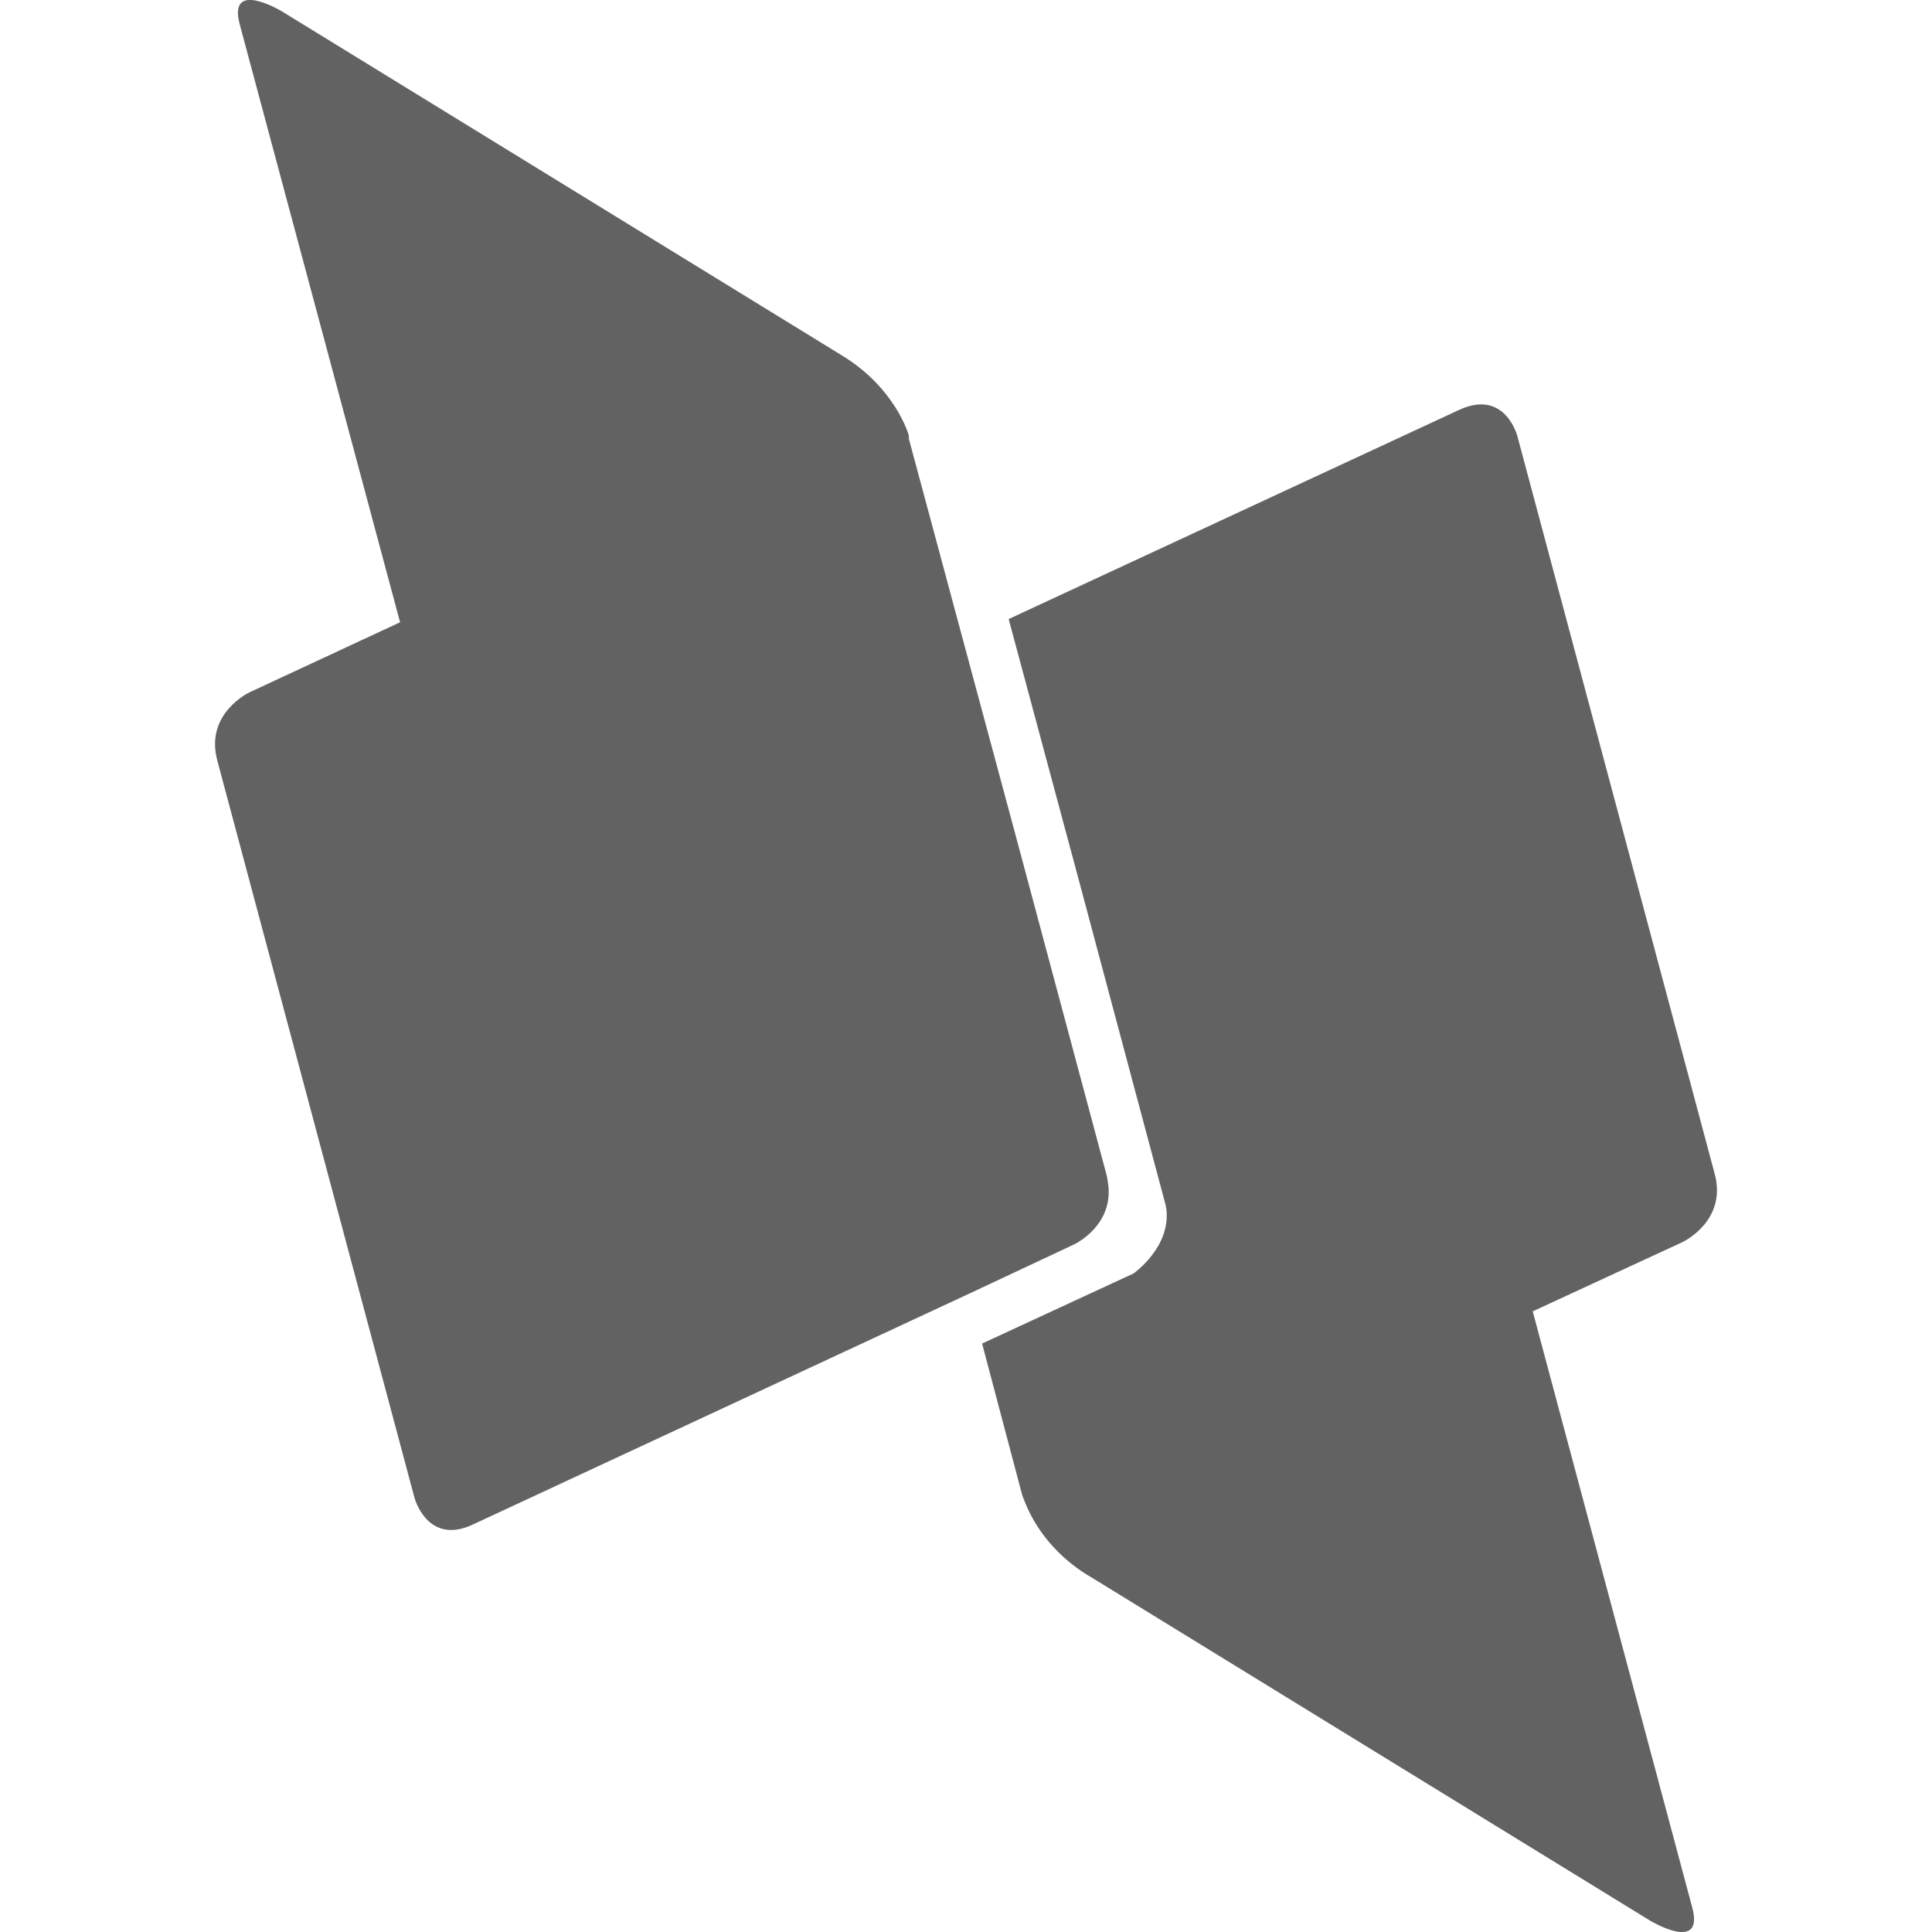
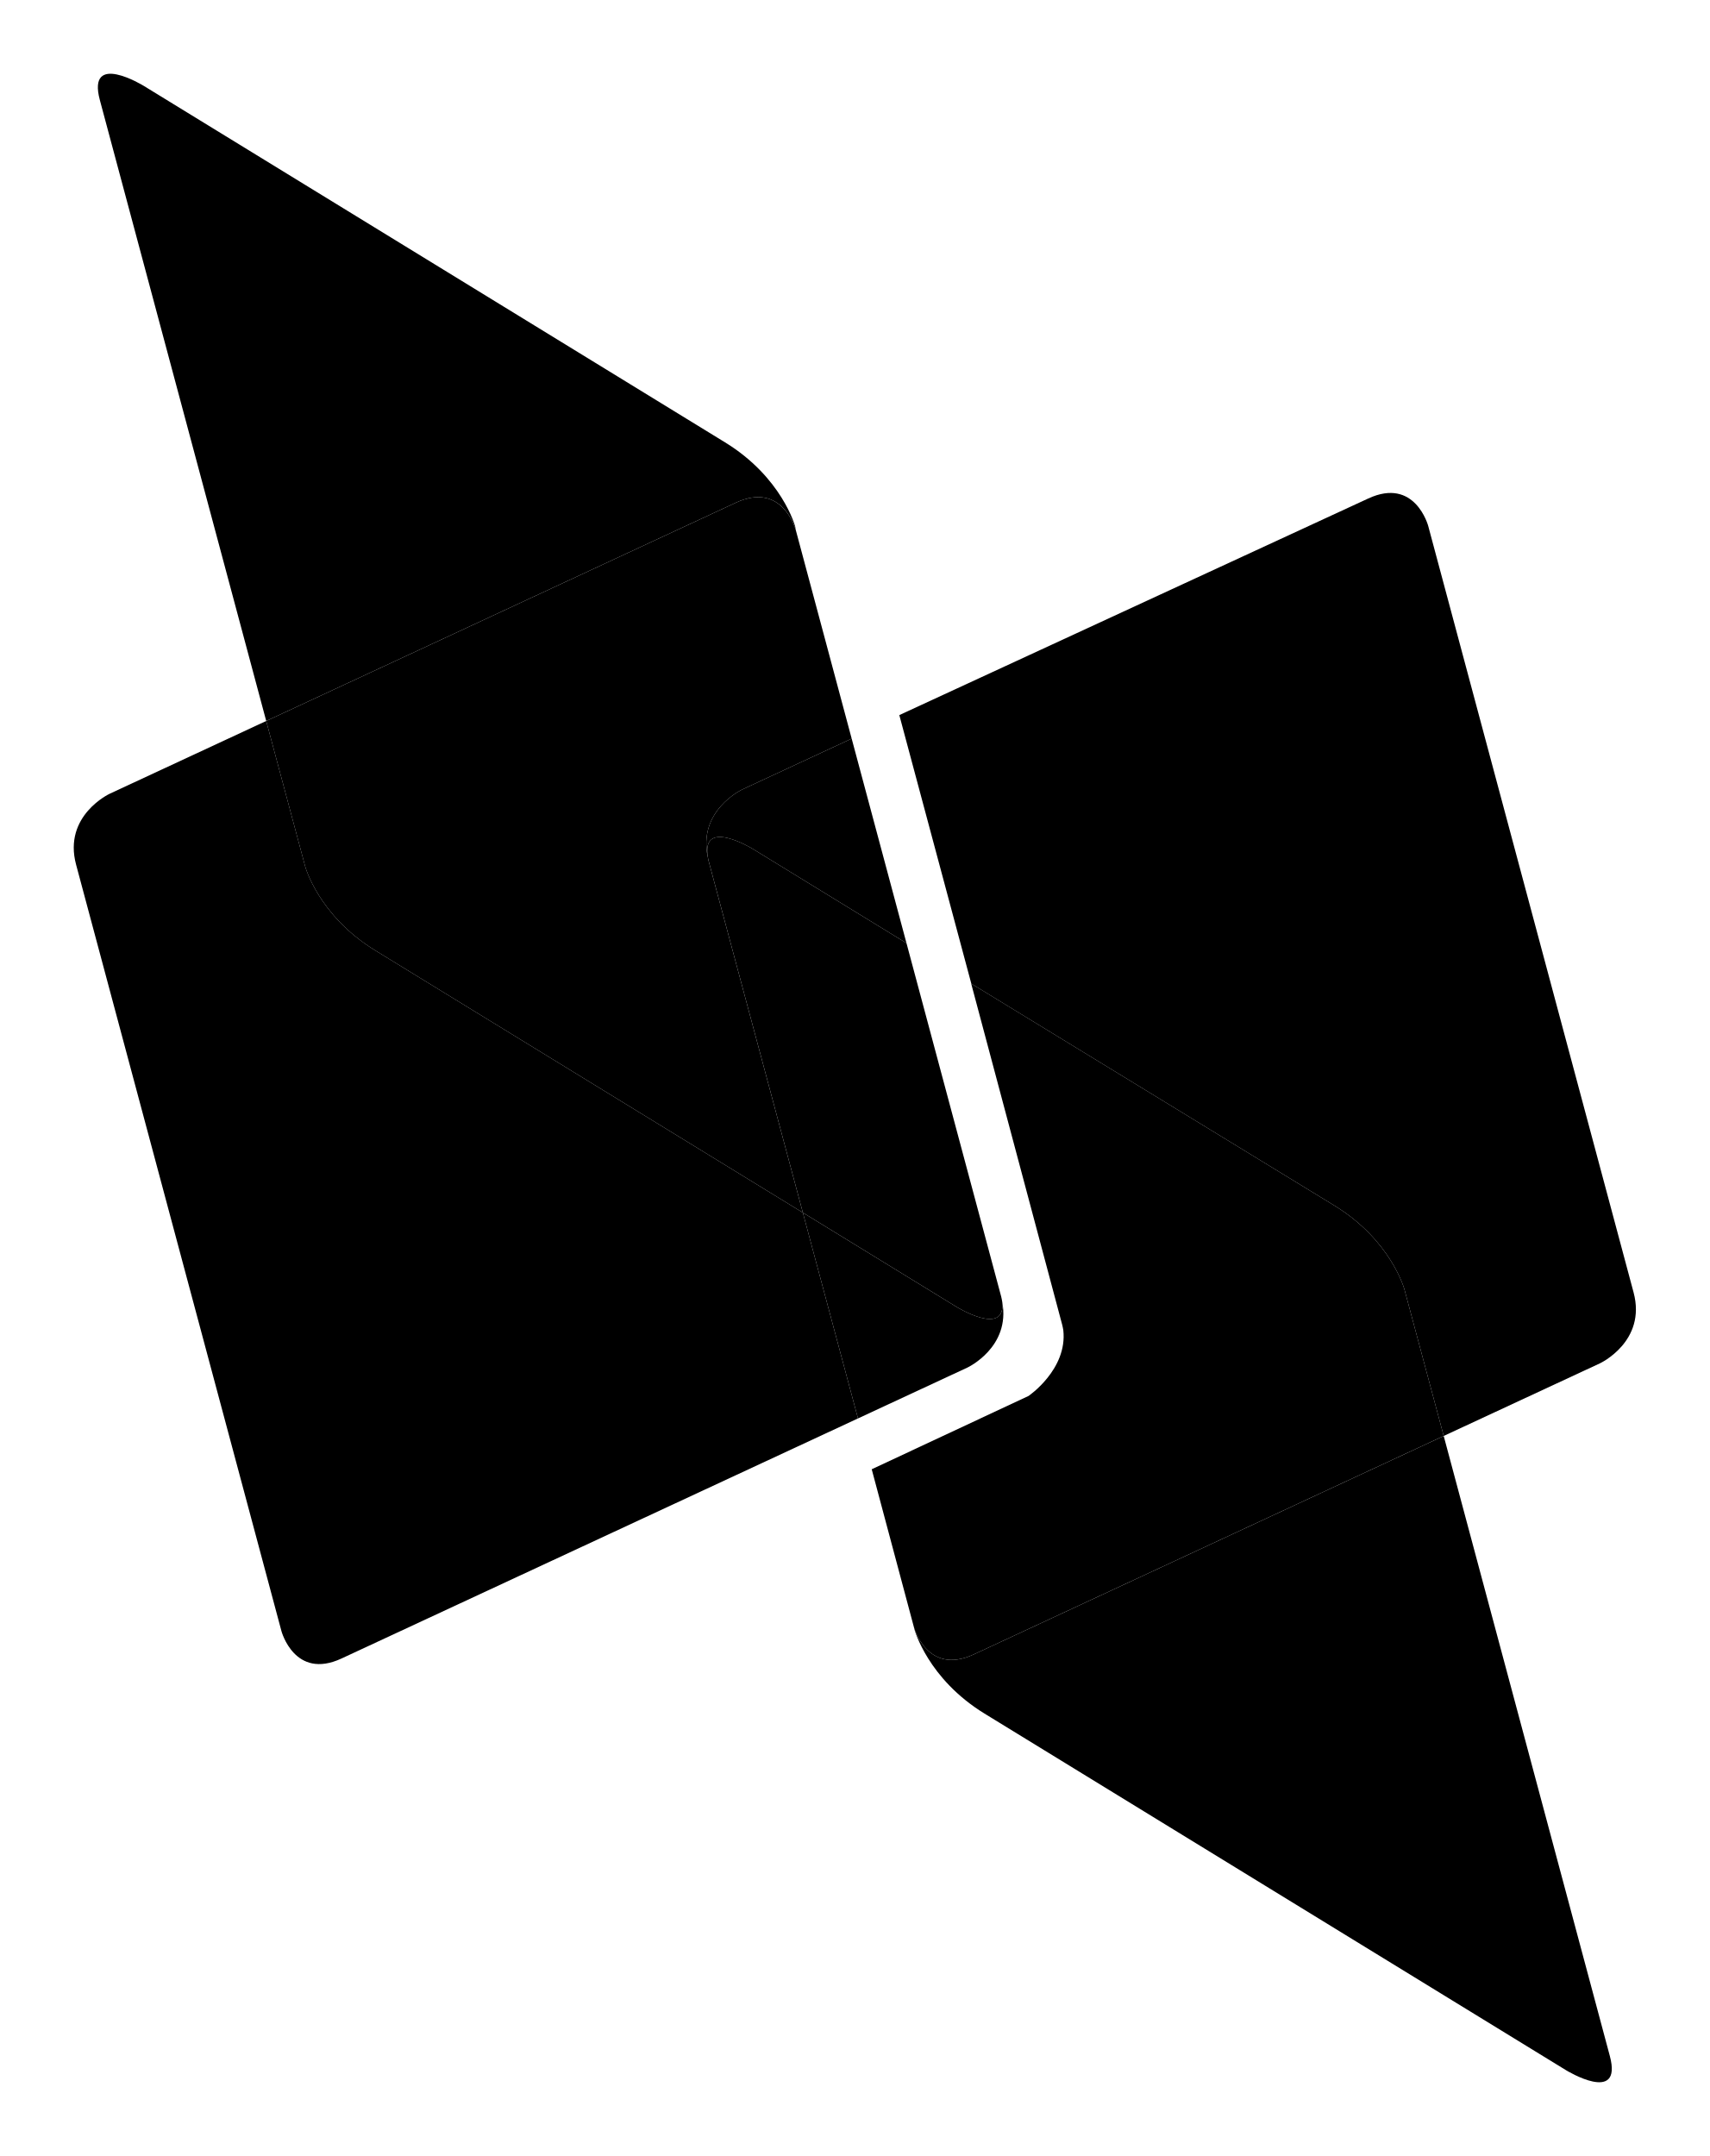
- <svg xmlns="http://www.w3.org/2000/svg" width="24" height="24" preserveAspectRatio="xMidYMid meet" viewBox="0 0 24 24" style="-ms-transform: rotate(360deg); -webkit-transform: rotate(360deg); transform: rotate(360deg); vertical-align: -0.125em;">
-   <path d="M21.3 14.58l-2.45-9.16s-.15-.59-.72-.33l-5.6 2.6.86 3.2 1.09 4.08.01.06c.05.47-.41.79-.41.79l-1.88.87.5 1.89.04.1c.07.17.28.6.81.91l6.95 4.27s.68.41.52-.17l-1.98-7.4 1.86-.86s.56-.26.4-.85zm-7.54.09l-.01-.06-1.13-4.22-.66-2.45-.67-2.49v-.04s-.16-.59-.84-1L3.5.14s-.68-.41-.52.17l1.99 7.42-1.87.87s-.56.26-.4.85l2.45 9.16s.16.59.72.33l6.17-2.87 1.3-.61s.52-.24.42-.79z" fill="#626262" />
-   <rect x="0" y="0" width="24" height="24" fill="rgba(0, 0, 0, 0)" />
+ <svg xmlns="http://www.w3.org/2000/svg" xmlns:xlink="http://www.w3.org/1999/xlink" version="1.1" id="Ebene_1" x="0px" y="0px" viewBox="0 0 231.816 292.312" enable-background="new 0 0 841.89 595.28" xml:space="preserve">
+   <defs id="defs47">
+     <clipPath id="SVGID_4_-3">
+       <use xlink:href="#SVGID_3_" overflow="visible" id="use21-6" style="overflow:visible" x="0" y="0" width="841.89" height="595.28" />
+     </clipPath>
+     <clipPath id="SVGID_4_-7">
+       <use xlink:href="#SVGID_3_" overflow="visible" id="use21-0" style="overflow:visible" x="0" y="0" width="841.89" height="595.28" />
+     </clipPath>
+     <clipPath id="SVGID_4_-9">
+       <use xlink:href="#SVGID_3_" overflow="visible" id="use21-2" style="overflow:visible" x="0" y="0" width="841.89" height="595.28" />
+     </clipPath>
+     <clipPath id="SVGID_4_-9-7">
+       <use xlink:href="#SVGID_3_" overflow="visible" id="use21-2-7" style="overflow:visible" x="0" y="0" width="841.89" height="595.28" />
+     </clipPath>
+   </defs>
+   <g id="g15" transform="translate(-63.00032,-151.688)">
+     <defs id="defs17">
+       <rect id="SVGID_3_" x="73" y="161.688" width="697.677" height="272.312" />
+     </defs>
+     <clipPath id="SVGID_4_">
+       <use xlink:href="#SVGID_3_" overflow="visible" id="use21" style="overflow:visible" x="0" y="0" width="841.89" height="595.28" />
+     </clipPath>
+     <path clip-path="url(#SVGID_4_)" d="m 163.63,258.733 c 0,0 -6.132,2.866 -4.627,9.306 -1.069,-5.631 6.082,-1.248 6.082,-1.248 l 20.827,12.771 -7.431,-27.731 -14.851,6.902 z m -4.589,9.494 c 0.011,0.041 0.013,0.079 0.024,0.121 l 0.037,0.136 c -0.021,-0.088 -0.043,-0.175 -0.061,-0.257" id="path27" style="fill:black;fill-opacity:1" />
+     <path clip-path="url(#SVGID_4_)" d="m 198.896,328.193 c -0.044,-0.236 -0.077,-0.465 -0.143,-0.711 l -12.84,-47.92 -20.827,-12.771 c 0,0 -7.152,-4.384 -6.082,1.248 0.014,0.064 0.021,0.123 0.037,0.188 0.018,0.082 0.041,0.169 0.062,0.255 l 12.759,47.616 20.872,12.799 c -0.002,0 6.666,4.086 6.162,-0.704" id="path29" style="fill:black" />
+     <path clip-path="url(#SVGID_4_)" d="m 198.896,328.193 c 0.505,4.79 -6.164,0.704 -6.164,0.704 l -20.872,-12.799 7.476,27.902 14.852,-6.904 c 0,0 5.869,-2.747 4.708,-8.903" id="path31" style="fill:black;fill-opacity:1" />
+     <path clip-path="url(#SVGID_4_)" d="m 171.859,316.099 -57.983,-35.554 c -7.712,-4.729 -9.497,-11.392 -9.497,-11.392 L 99.096,249.439 77.882,259.3 c 0,0 -6.351,2.951 -4.565,9.613 l 27.847,103.929 c 0,0 1.785,6.661 8.136,3.71 L 179.335,344" id="path33" style="fill:black;fill-opacity:1" />
+     <path clip-path="url(#SVGID_4_)" d="m 171.859,316.099 -12.759,-47.615 -0.036,-0.136 c -0.011,-0.042 -0.014,-0.08 -0.025,-0.12 -0.016,-0.064 -0.022,-0.125 -0.037,-0.188 -1.505,-6.439 4.626,-9.305 4.626,-9.305 l 14.852,-6.904 -7.577,-28.275 c 0,0 -1.785,-6.662 -8.135,-3.711 l -63.673,29.596 5.282,19.714 c 0,0 1.785,6.662 9.497,11.392" id="path35" style="fill:black" />
+     <path clip-path="url(#SVGID_4_)" d="m 170.818,223.061 c 0,0 -1.785,-6.662 -9.498,-11.392 L 82.466,163.315 c 0,0 -7.713,-4.729 -5.928,1.934 l 22.559,84.19 63.674,-29.596 c 6.35,-2.951 8.135,3.711 8.135,3.711" id="path37" style="fill:black;fill-opacity:1" />
+     <path clip-path="url(#SVGID_4_)" d="m 187,372.628 c 0,0 1.785,6.662 9.498,11.392 l 78.855,48.354 c 0,0 7.712,4.729 5.927,-1.934 l -22.525,-84.063 -63.707,29.61 c -6.351,2.951 -8.136,-3.711 -8.136,-3.711" id="path39" style="fill:black;fill-opacity:1" />
+     <path clip-path="url(#SVGID_4_)" d="M 284.5,326.916 256.652,222.988 c 0,0 -1.785,-6.662 -8.134,-3.711 l -63.578,29.364 9.763,36.415 49.238,30.088 c 7.712,4.729 9.498,11.391 9.498,11.391 l 5.316,19.84 21.182,-9.845 c -0.001,0 6.349,-2.952 4.563,-9.614" id="path41" style="fill:black;fill-opacity:1" />
+     <path clip-path="url(#SVGID_4_)" d="m 186.912,372.275 c 0,0 1.785,6.662 8.135,3.711 l 63.708,-29.612 -5.316,-19.839 c 0,0 -1.785,-6.662 -9.498,-11.392 l -49.258,-30.104 12.351,46.294 c 0.065,0.245 0.098,0.476 0.143,0.711 0.581,5.302 -4.707,8.903 -4.707,8.903 l -21.272,9.945" id="path43" style="fill:black" />
+   </g>
</svg>
